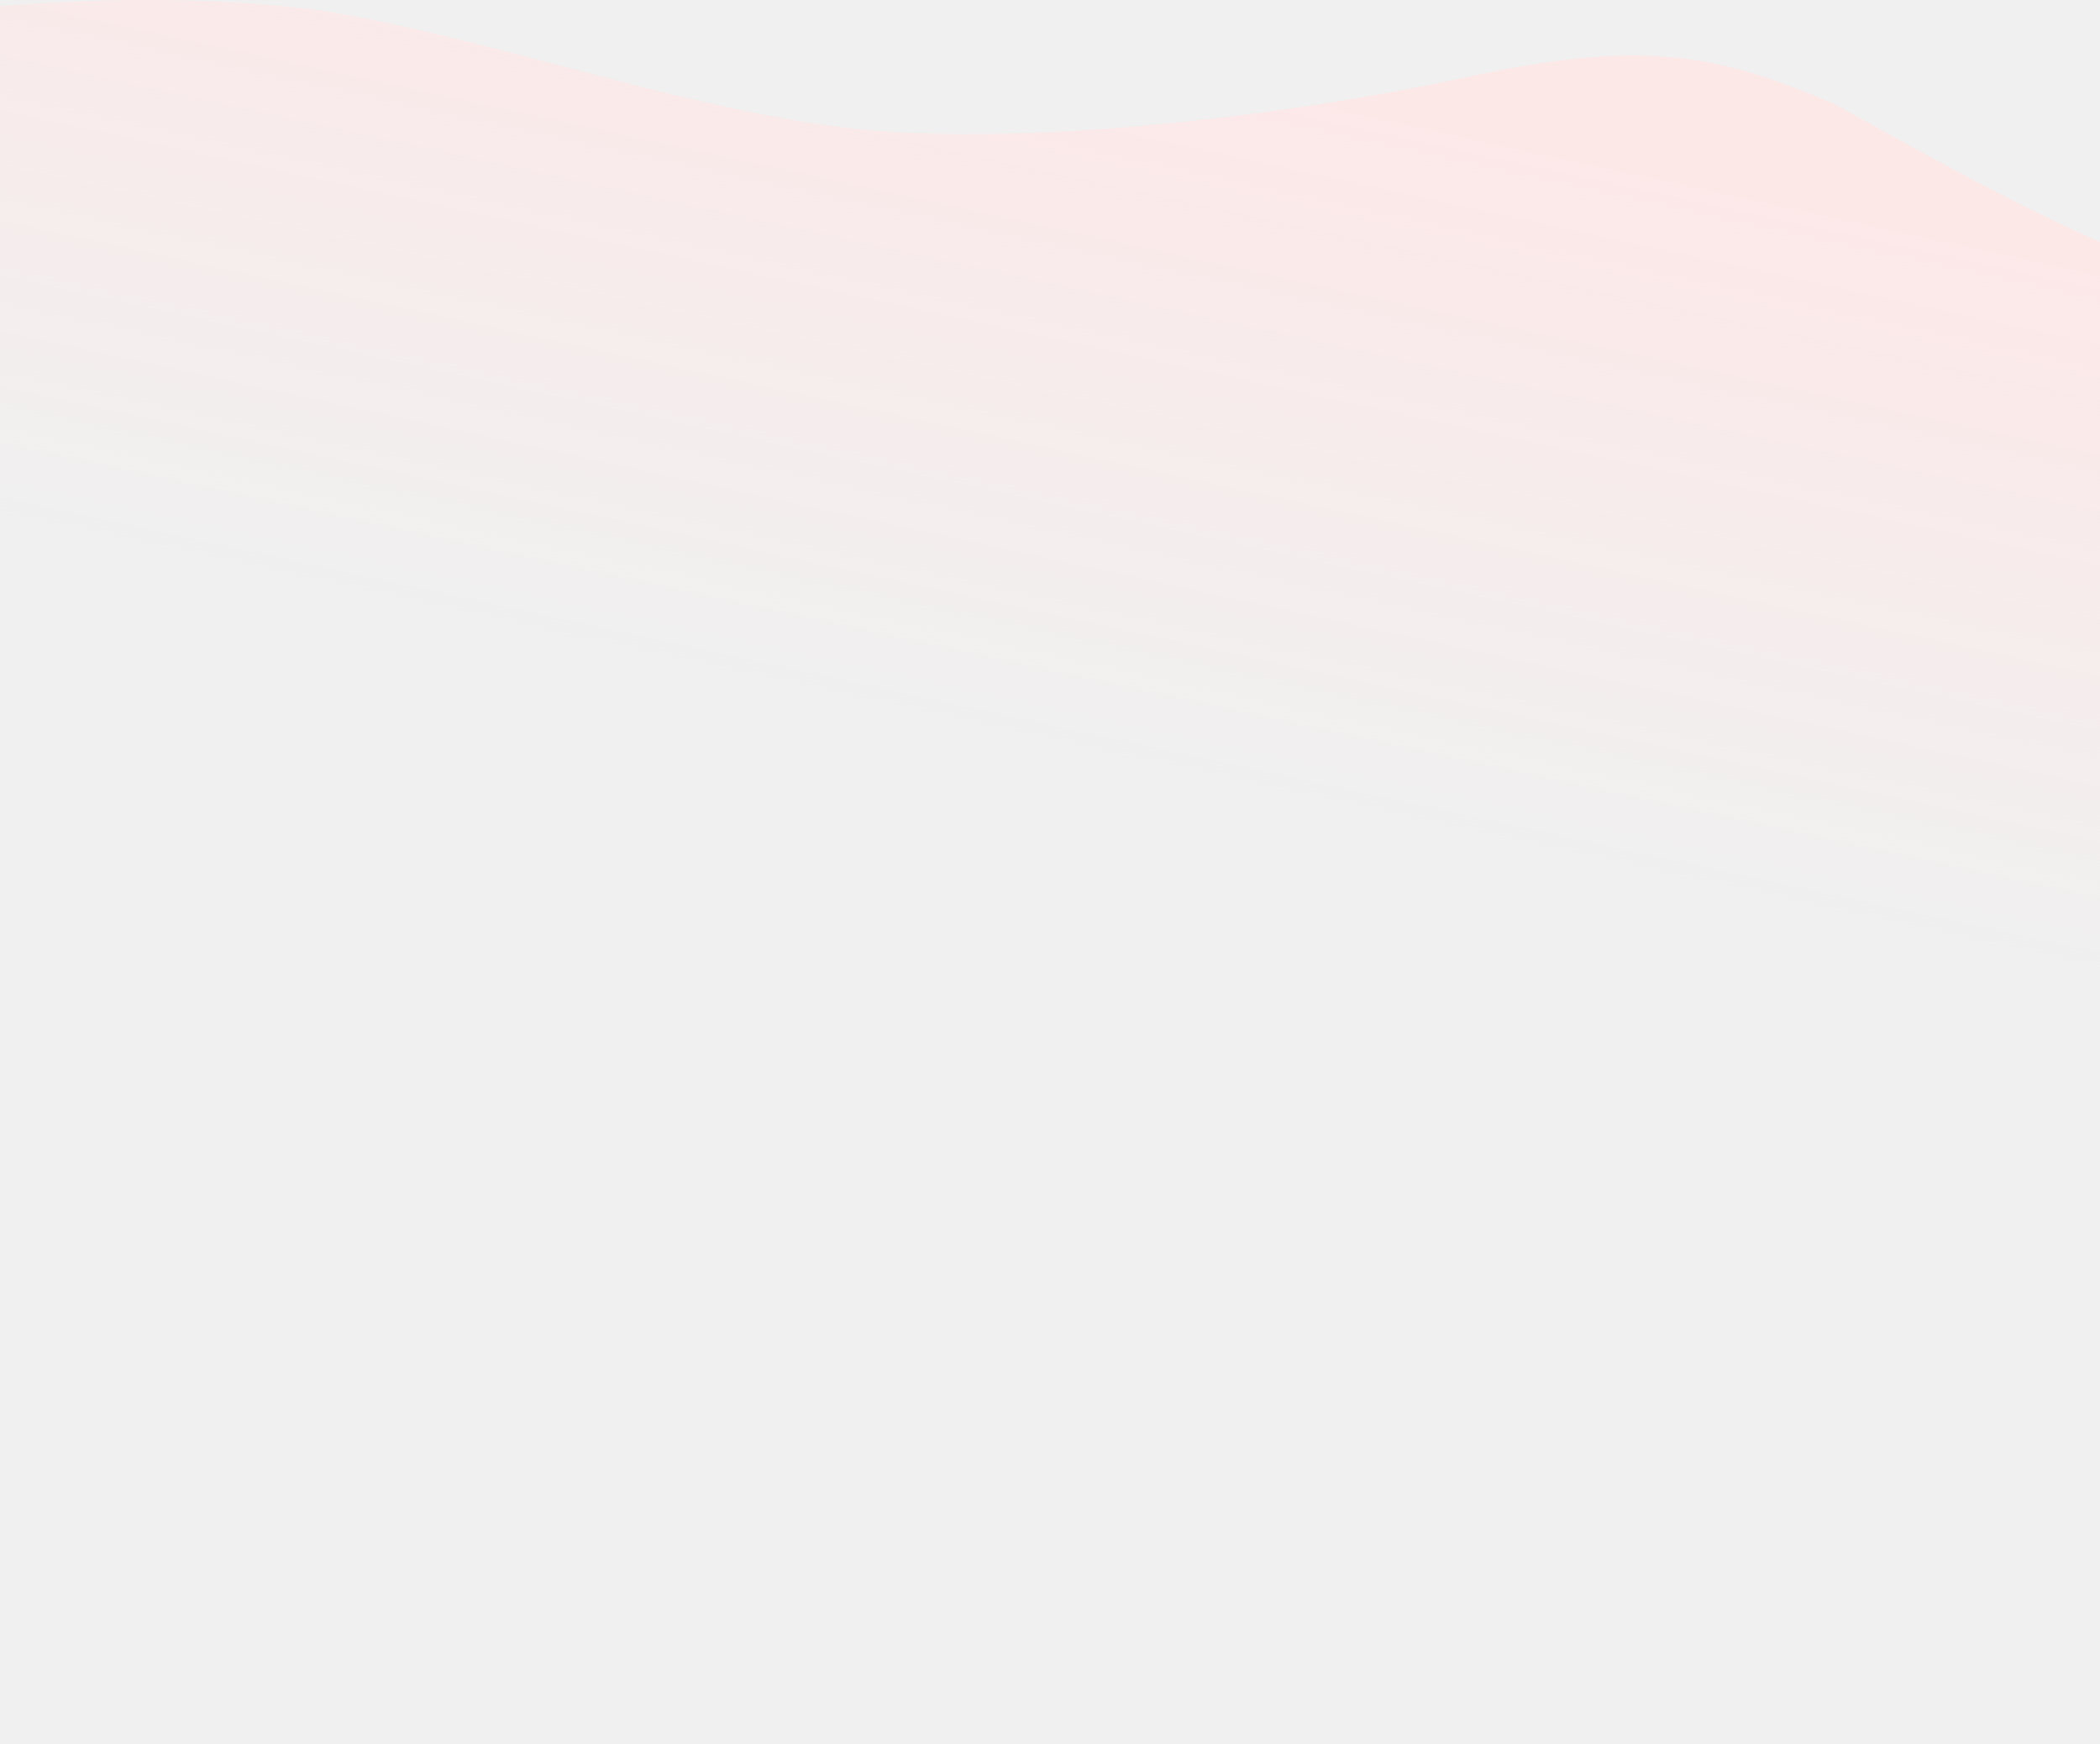
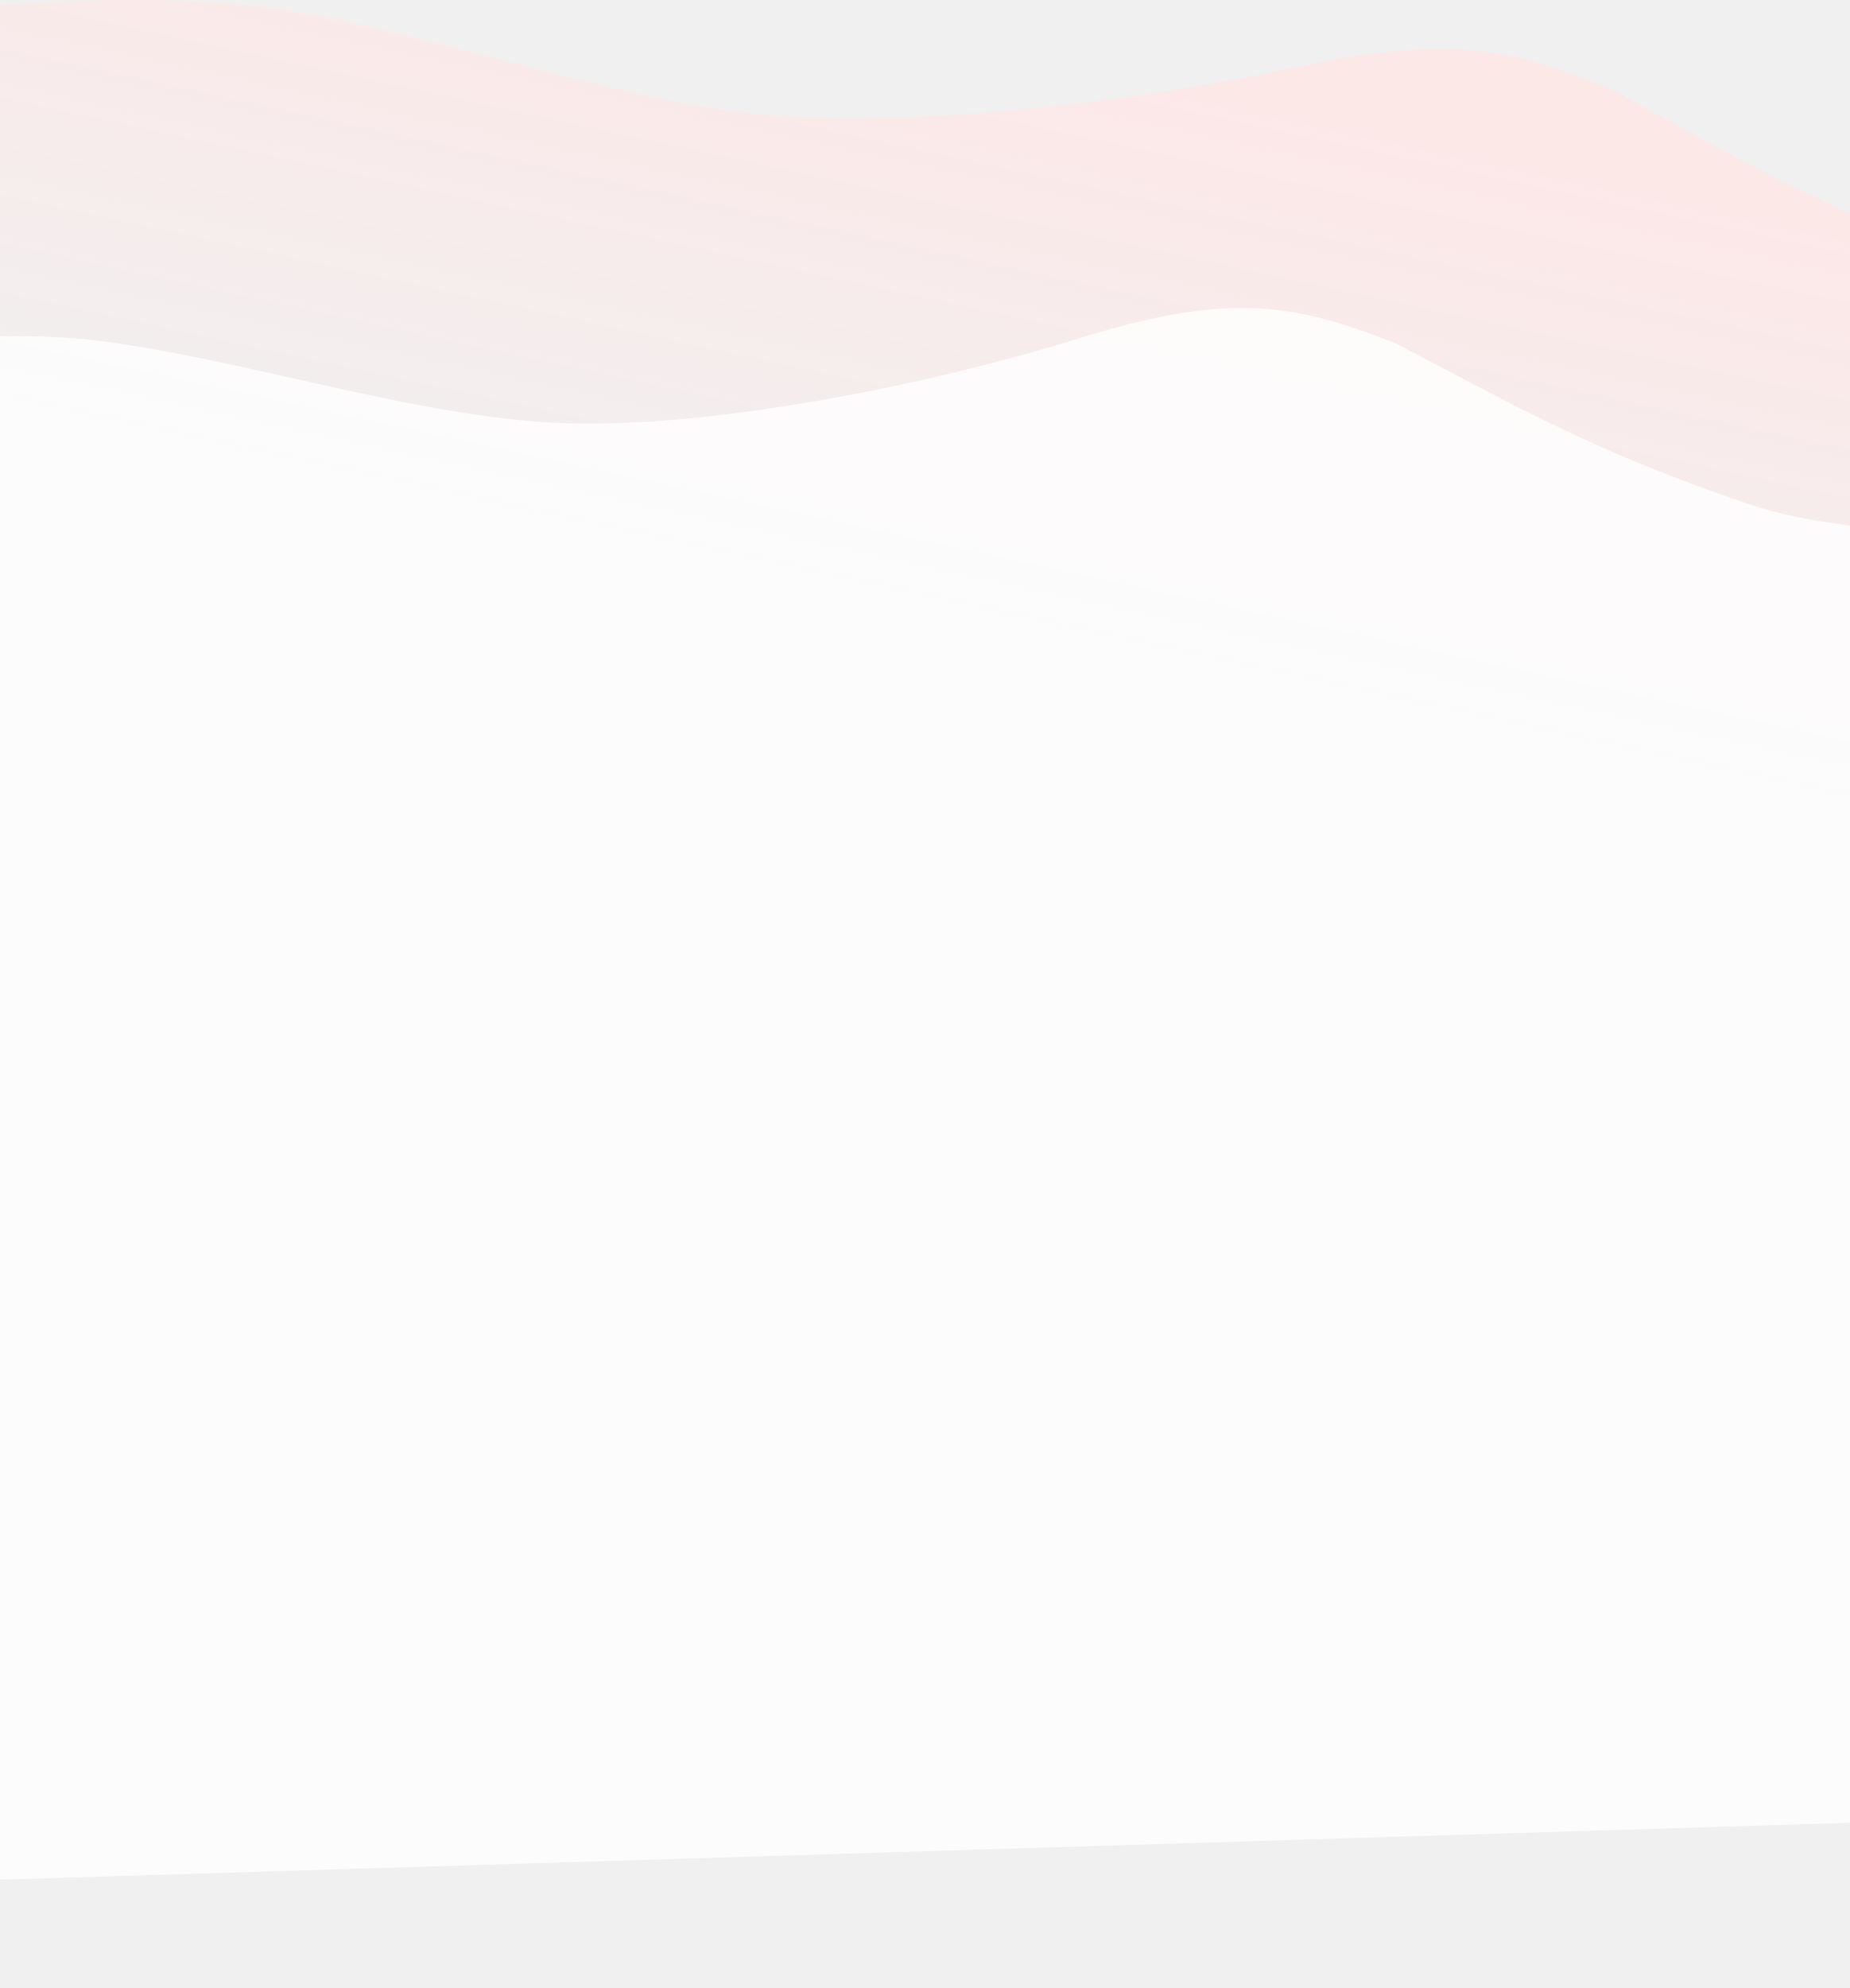
- <svg xmlns="http://www.w3.org/2000/svg" width="1920" height="1594" viewBox="0 0 1920 1594" fill="none">
+ <svg xmlns="http://www.w3.org/2000/svg" width="1920" height="2063" viewBox="0 0 1920 2063" fill="none">
  <path fill-rule="evenodd" clip-rule="evenodd" d="M-320.506 33.982L-416 117.96L-178.785 376.738L-98.853 379.876L-93.632 380.081V1509.48L2328.39 1593.48L2295.4 473.872L2657.45 488.086L3048.84 503.452L3128.77 506.59L3143 261.712L3062.47 268.777C2984.72 275.949 2826.46 290.184 2668.2 304.42L2668.12 304.428C2507.07 318.558 2191.79 325.961 2037.65 268.777C1897.23 216.687 1821.85 175.03 1710.69 113.6C1699.82 107.593 1688.61 101.396 1676.96 94.983C1567.27 47.809 1499.07 36.142 1339.59 70.787C1180.11 105.432 940.332 134.331 783.816 117.96C697.836 108.967 605.259 84.512 513.355 60.236C437.959 40.32 363.016 20.523 292.542 9.482C123.524 -12.444 -46.523 8.521 -167.978 23.495C-238.351 32.172 -292.411 38.837 -320.506 33.982Z" fill="url(#paint0_linear)" fill-opacity="0.85" />
+   <path fill-rule="evenodd" clip-rule="evenodd" d="M-513.87 417.445L-601.608 515.074L-466.07 659.264L-754.463 667.336L-669.882 1971.21L2026.36 1888.27L2026.36 731.756L2439.51 723.006L2824.55 714.852L2903.18 713.186L2899.82 445.317L2821.32 458.143C2745.56 470.909 2591.35 496.494 2437.12 522.082L2436.99 522.104C2280.01 547.757 1971.26 575.891 1816 523.358C1674.58 475.504 1597.69 434.887 1484.3 374.99C1473.21 369.132 1461.77 363.091 1449.89 356.84C1338.95 312.392 1271.23 304.012 1117.23 351.93C963.239 399.848 730.065 446.613 575.371 438.725C490.391 434.391 397.847 413.622 305.976 393.004C230.606 376.09 155.69 359.277 85.776 351.724C-81.575 338.576 -246.902 372.253 -364.987 396.307C-433.407 410.243 -485.967 420.95 -513.87 417.445Z" fill="white" fill-opacity="0.79" />
  <defs>
    <linearGradient id="paint0_linear" x1="1069" y1="67" x2="935.5" y2="682.5" gradientUnits="userSpaceOnUse">
      <stop stop-color="#FFE7E7" />
      <stop offset="1" stop-color="#FFE7E7" stop-opacity="0" />
    </linearGradient>
  </defs>
</svg>
